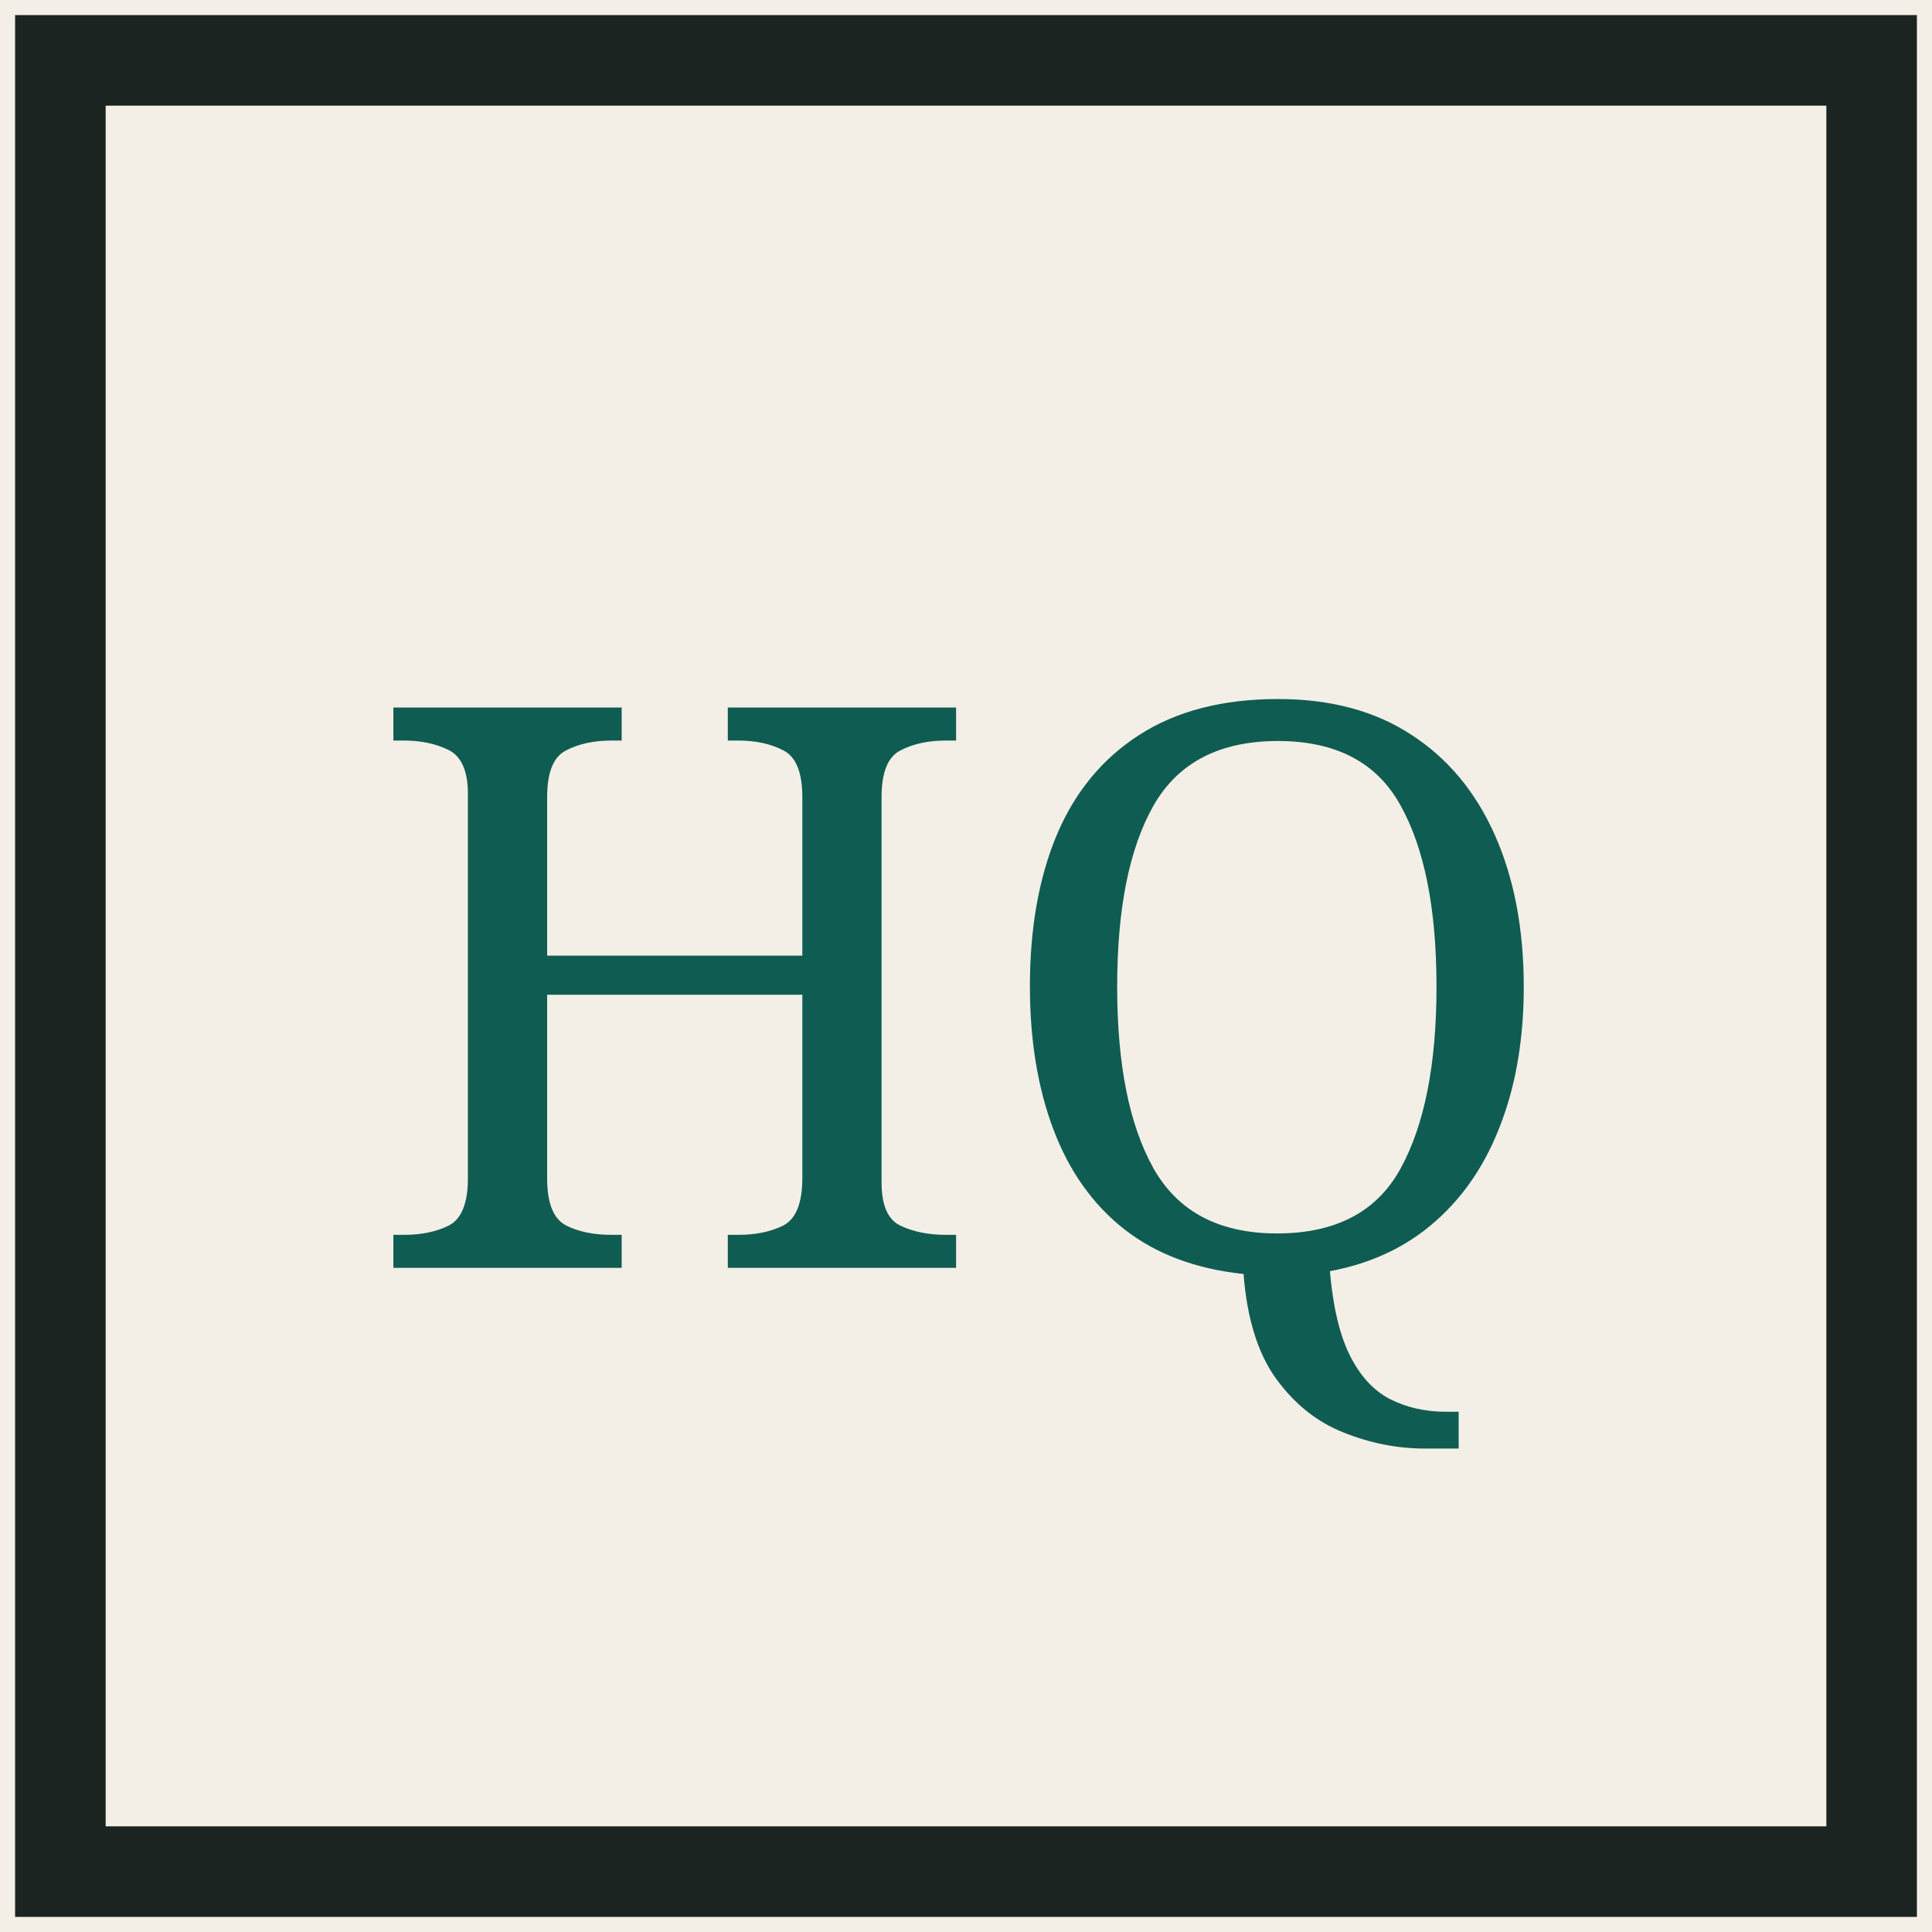
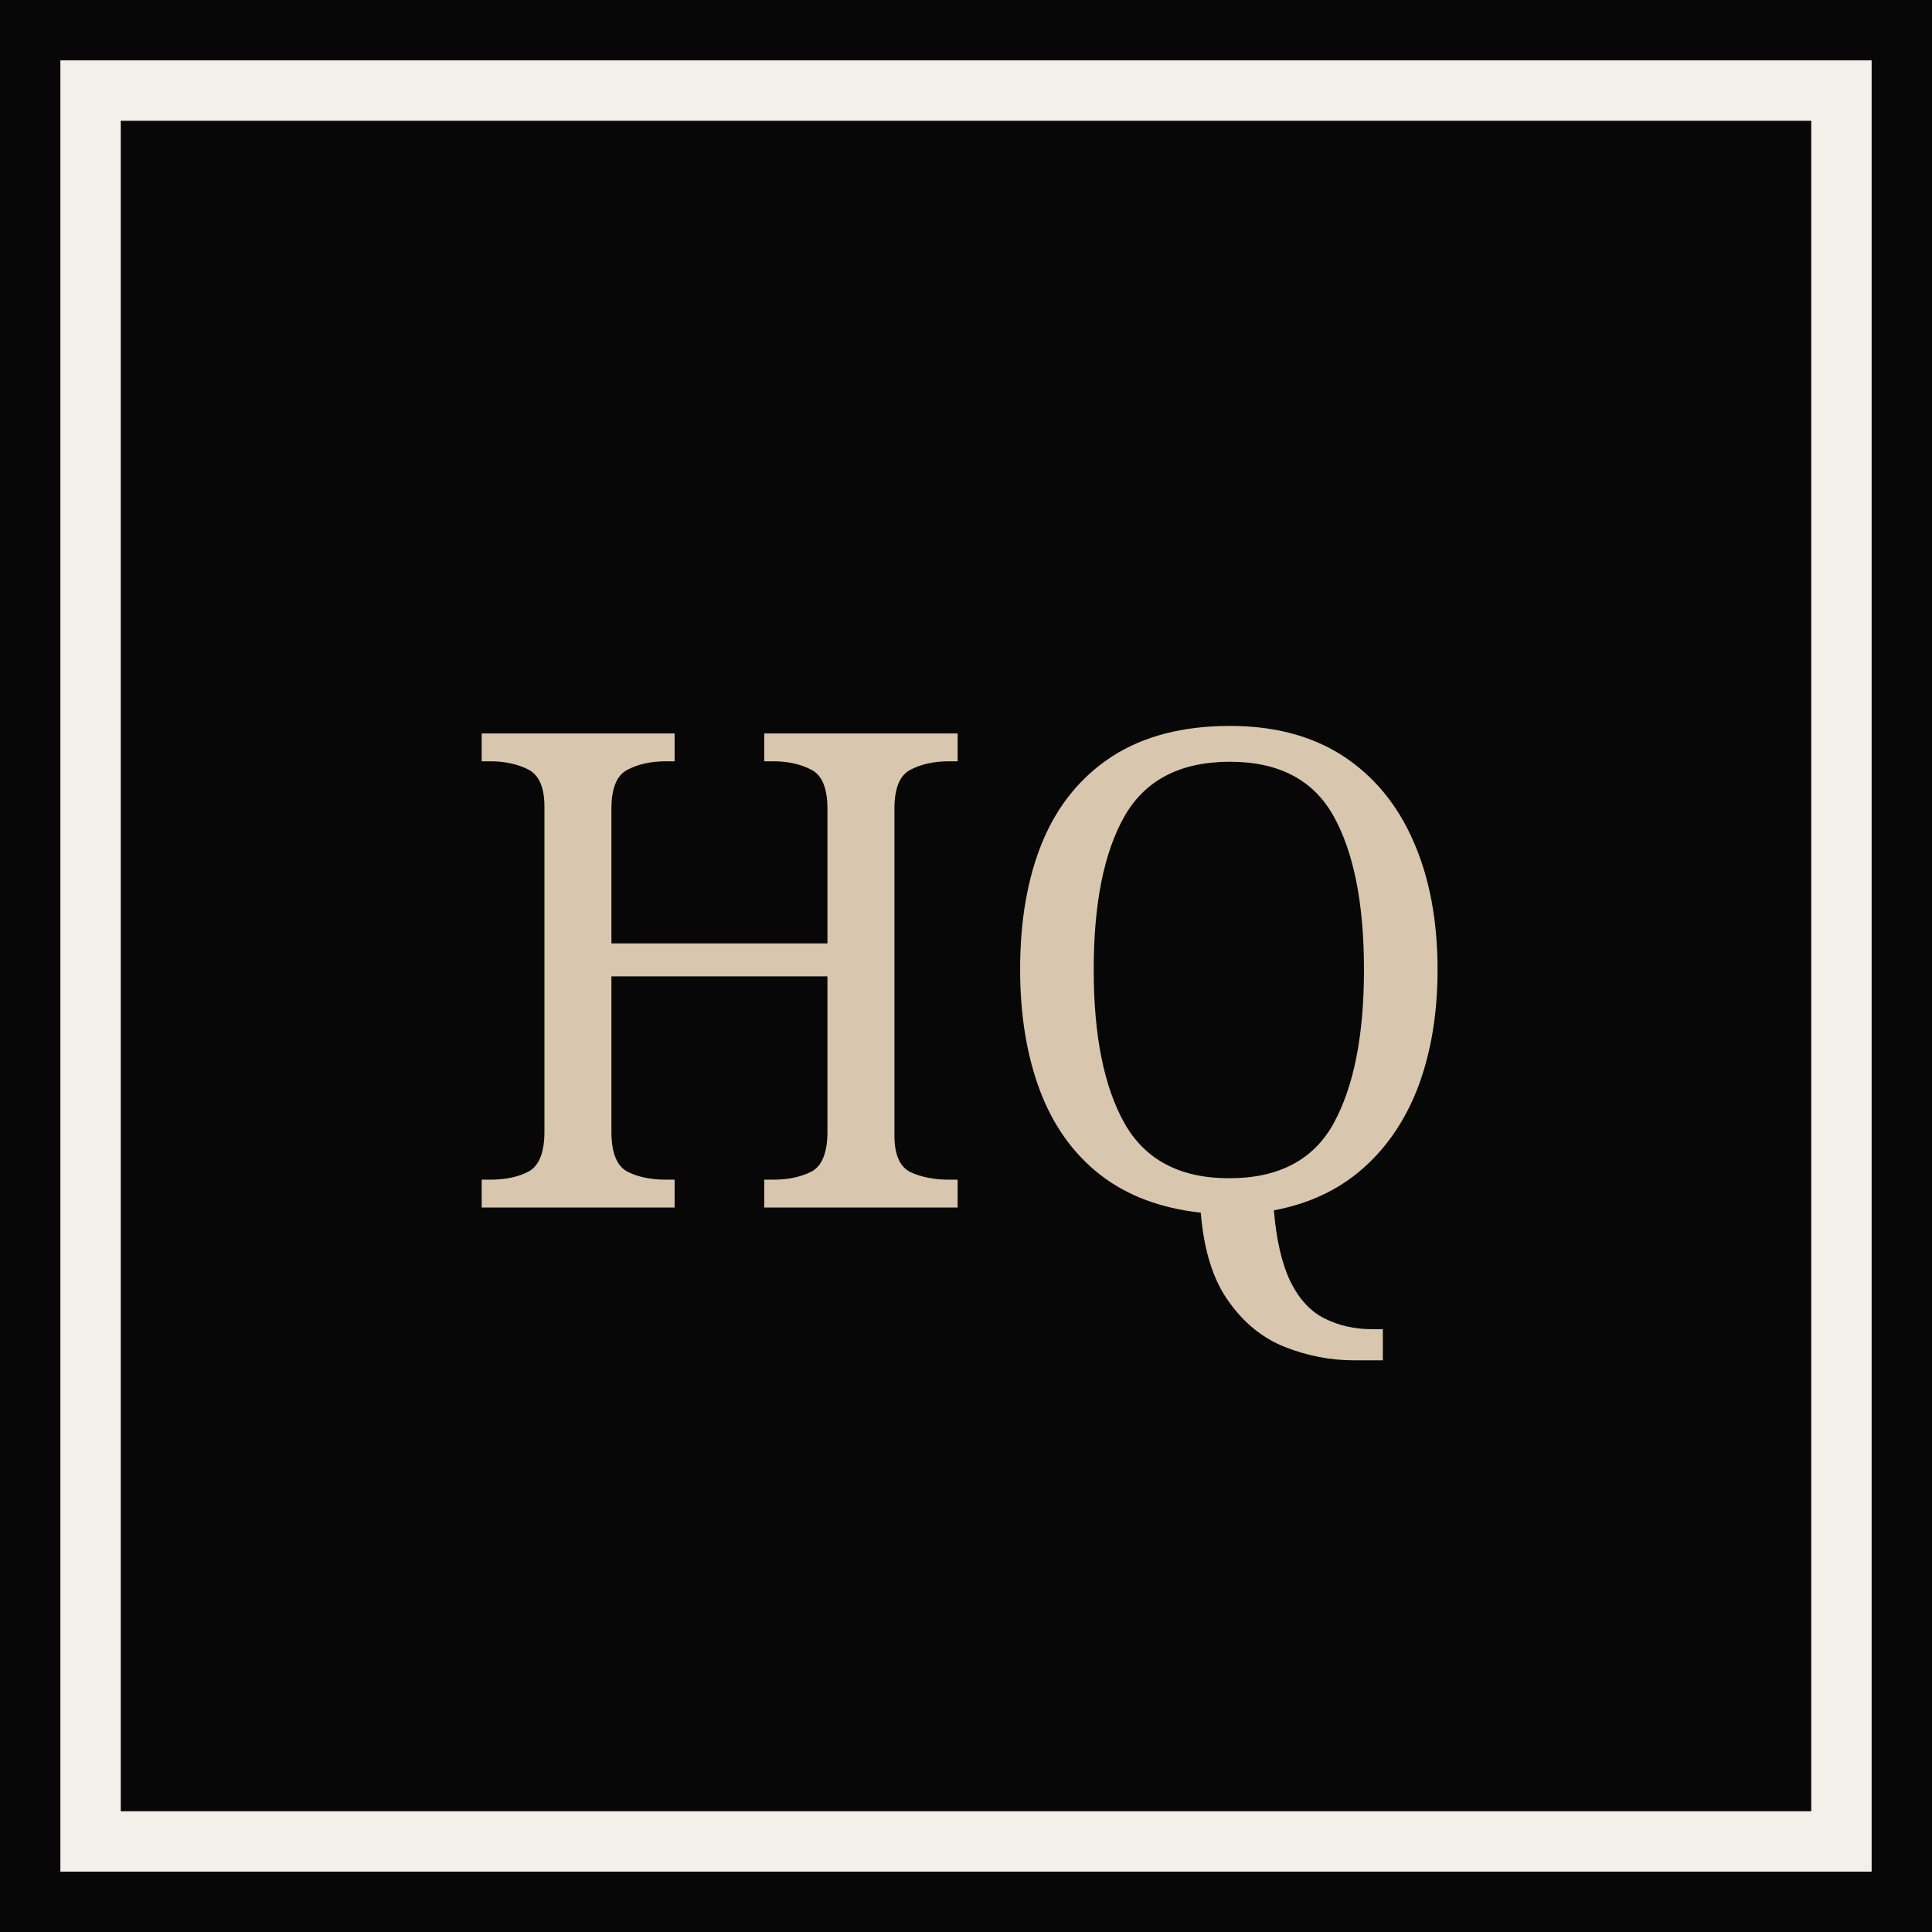
<svg xmlns="http://www.w3.org/2000/svg" viewBox="0 0 64 64">
-   <rect width="64" height="64" fill="#f3efe6" />
-   <rect x="2" y="2" width="60" height="60" fill="none" stroke="#1b2420" stroke-width="3" />
-   <text x="32" y="42" text-anchor="middle" font-family="Georgia, serif" font-size="26" fill="#0f5c52">HQ</text>
+   <rect width="64" height="64" fill="#070707" />
+   <rect x="3" y="3" width="58" height="58" fill="none" stroke="#f3f0ea" stroke-width="2" />
+   <text x="32" y="40" text-anchor="middle" font-family="Georgia, serif" font-size="22" fill="#d8c7ae">HQ</text>
</svg>
